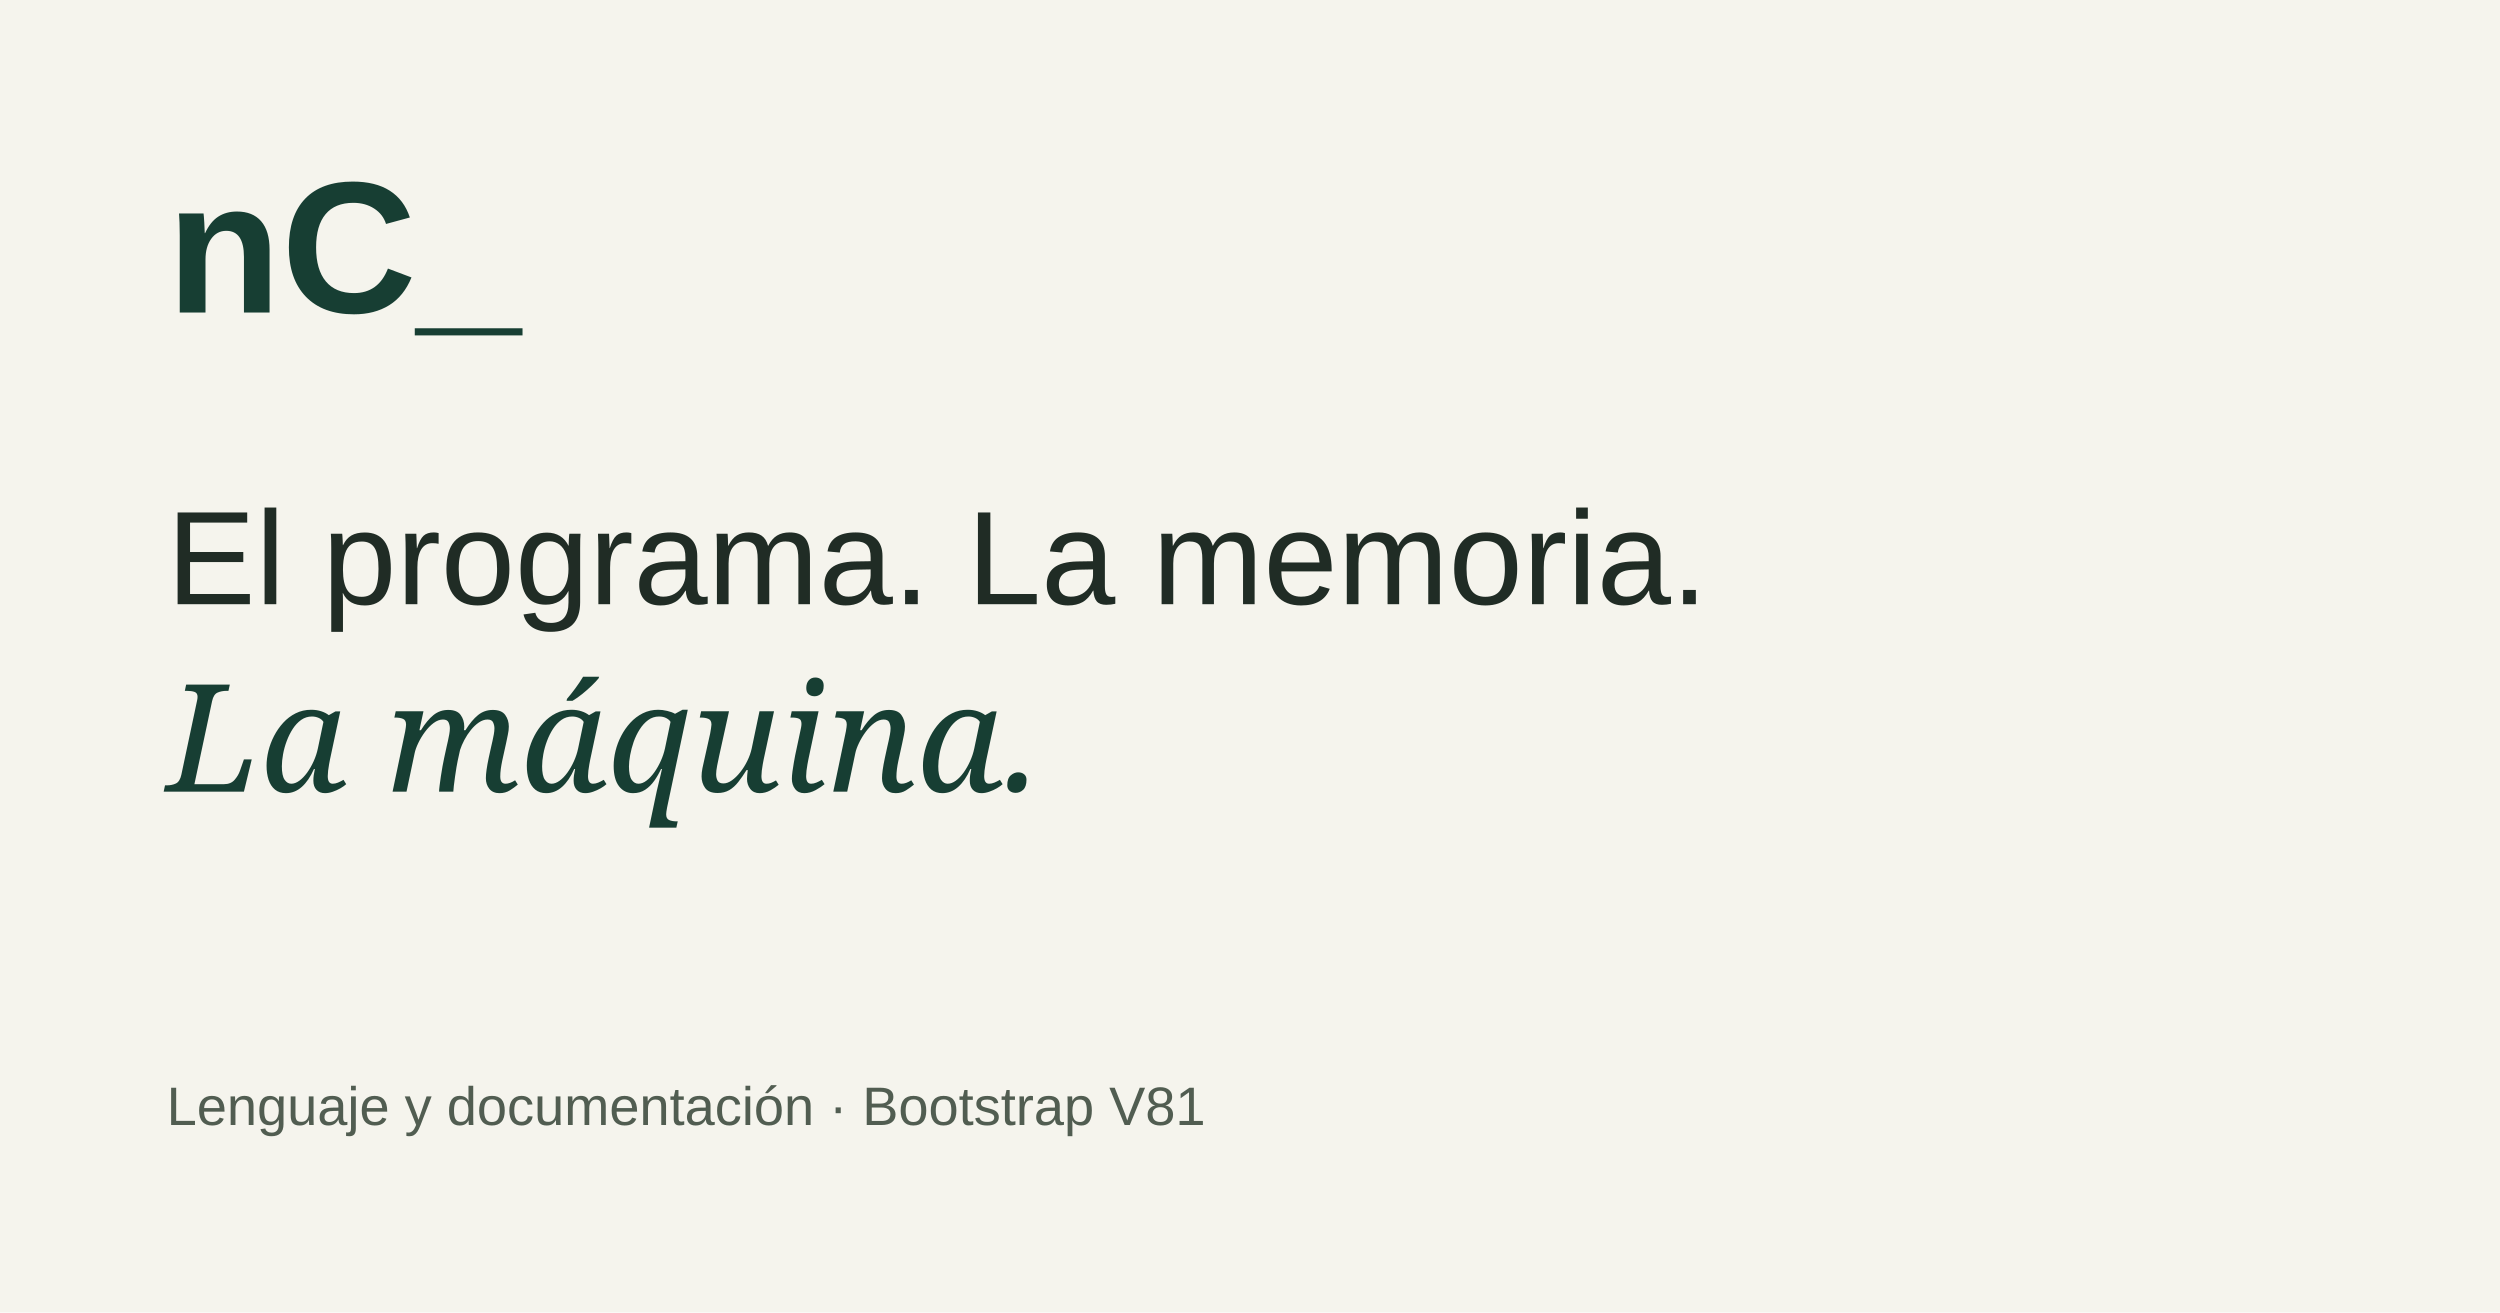
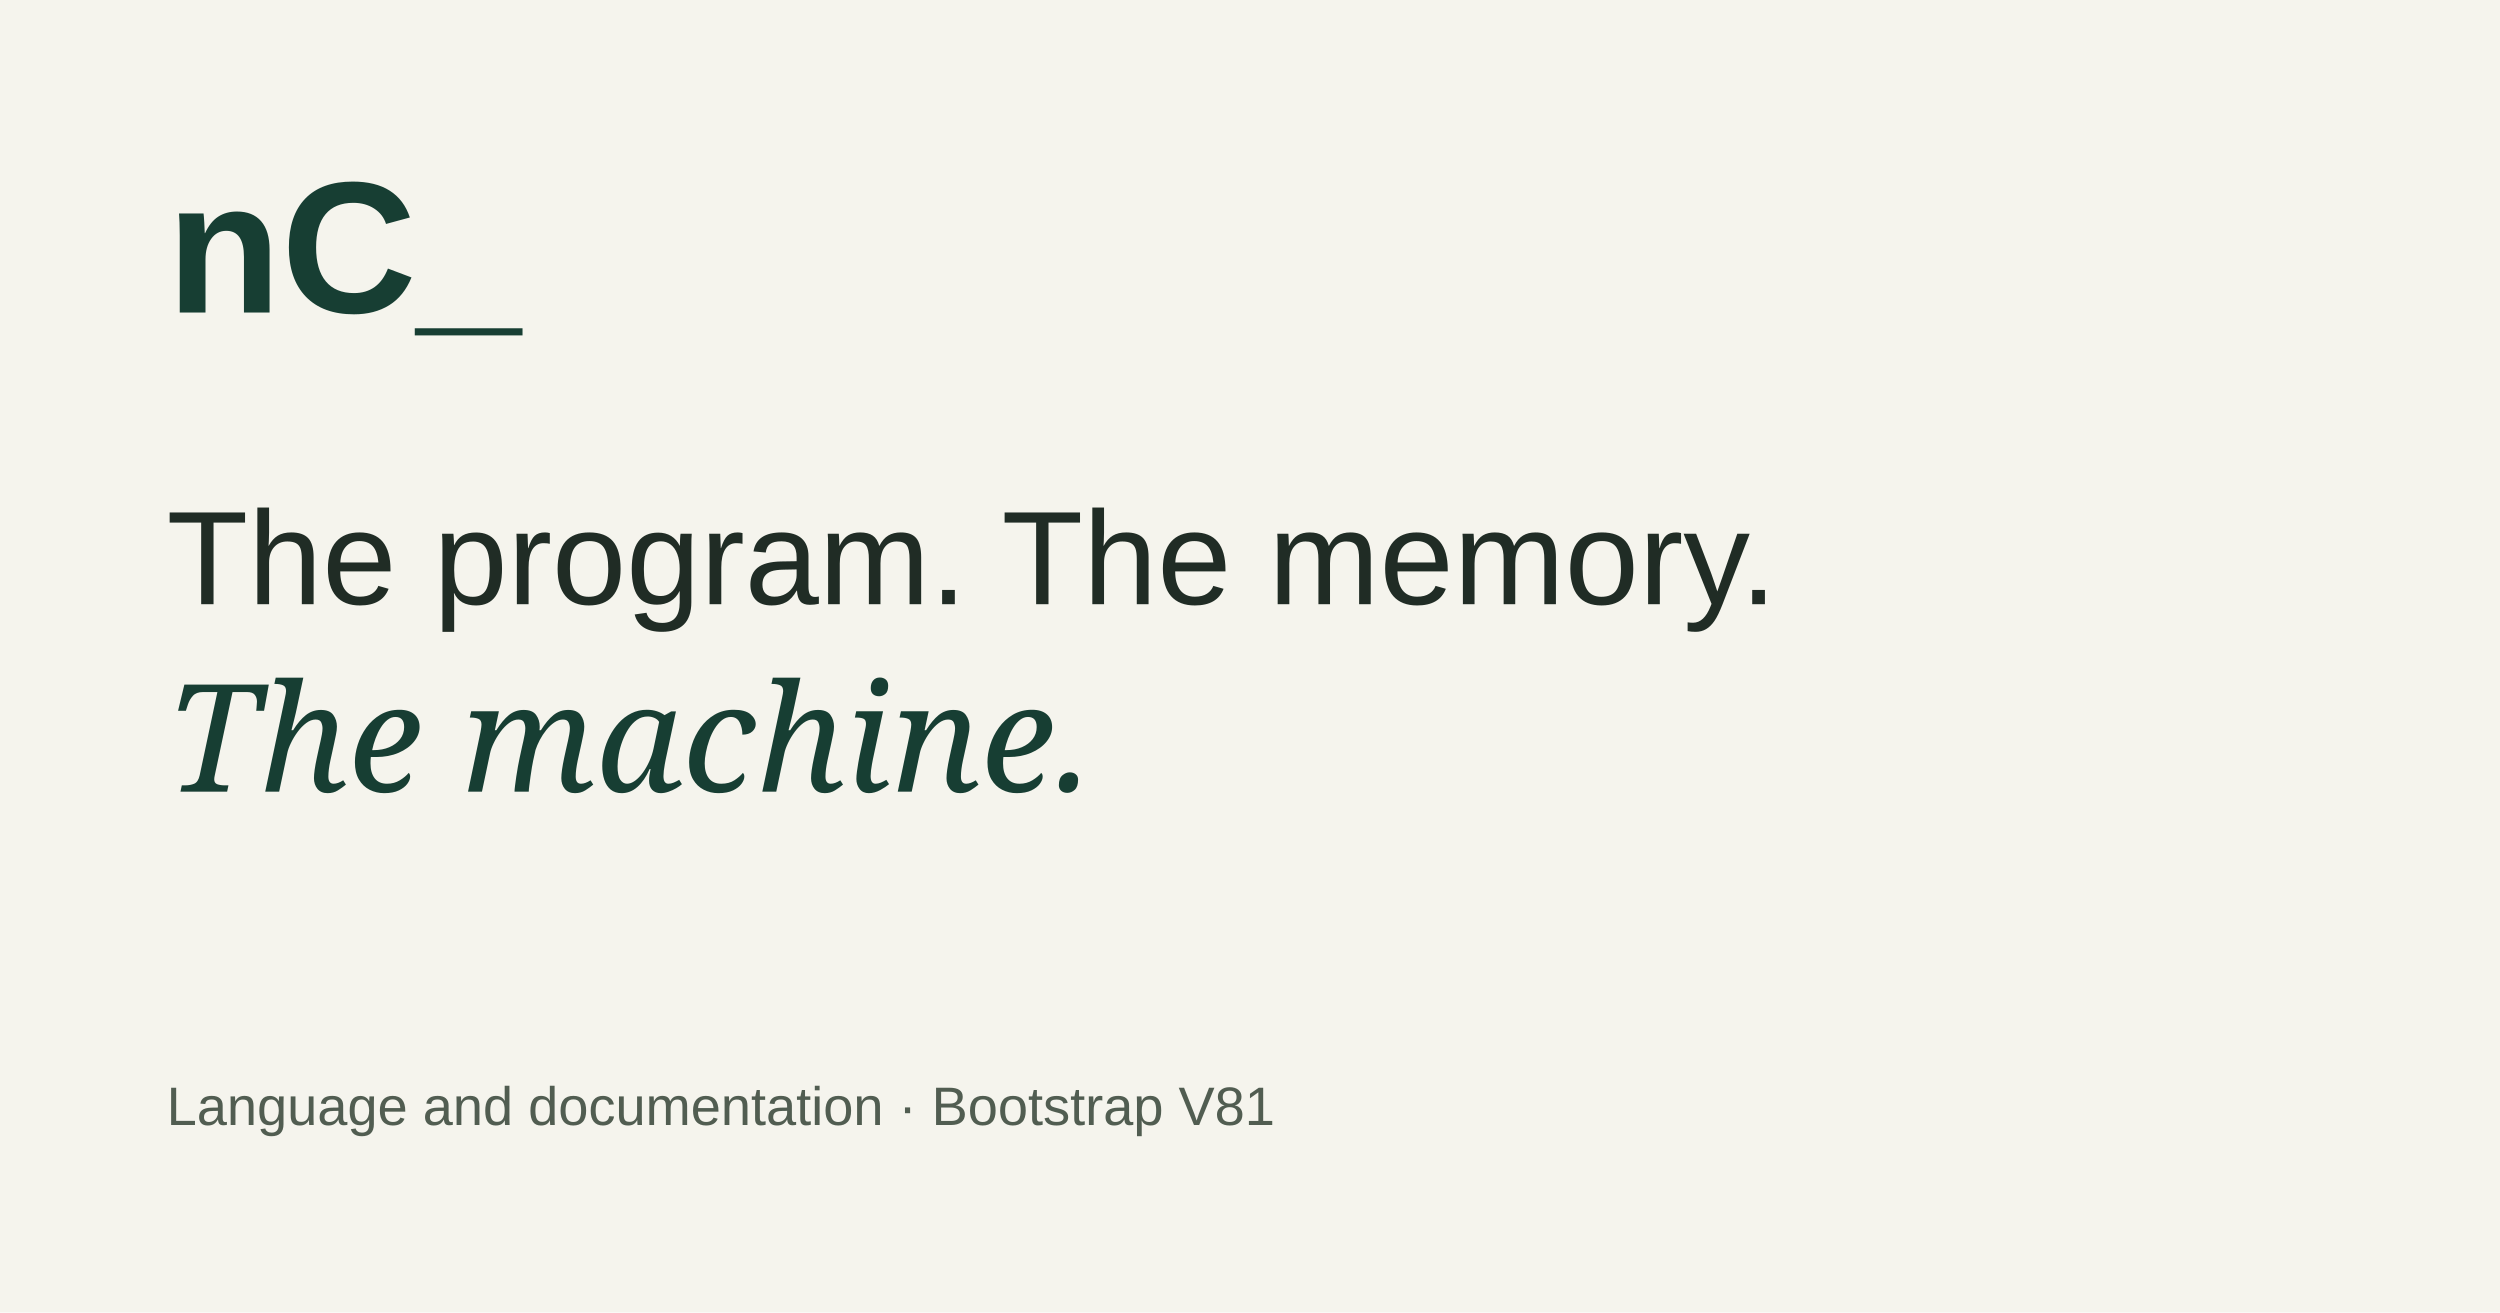
<svg xmlns="http://www.w3.org/2000/svg" width="1200" height="630">
  <rect width="1200" height="630" fill="#f5f4ed" />
  <text x="80" y="150" font-family="Arial" font-weight="700" font-size="90" fill="#173e33">nC_</text>
-   <text x="80" y="290" font-family="Arial" font-size="64" fill="#202c25">El programa. La memoria.</text>
-   <text x="80" y="380" font-family="Georgia" font-style="italic" font-size="72" fill="#173e33">La máquina.</text>
-   <text x="80" y="540" font-family="Arial" font-size="26" fill="#515d51">Lenguaje y documentación · Bootstrap V81</text>
+   <text x="80" y="290" font-family="Arial" font-size="64" fill="#202c25">The program. The memory.</text>
+   <text x="80" y="380" font-family="Georgia" font-style="italic" font-size="72" fill="#173e33">The machine.</text>
+   <text x="80" y="540" font-family="Arial" font-size="26" fill="#515d51">Language and documentation · Bootstrap V81</text>
</svg>
